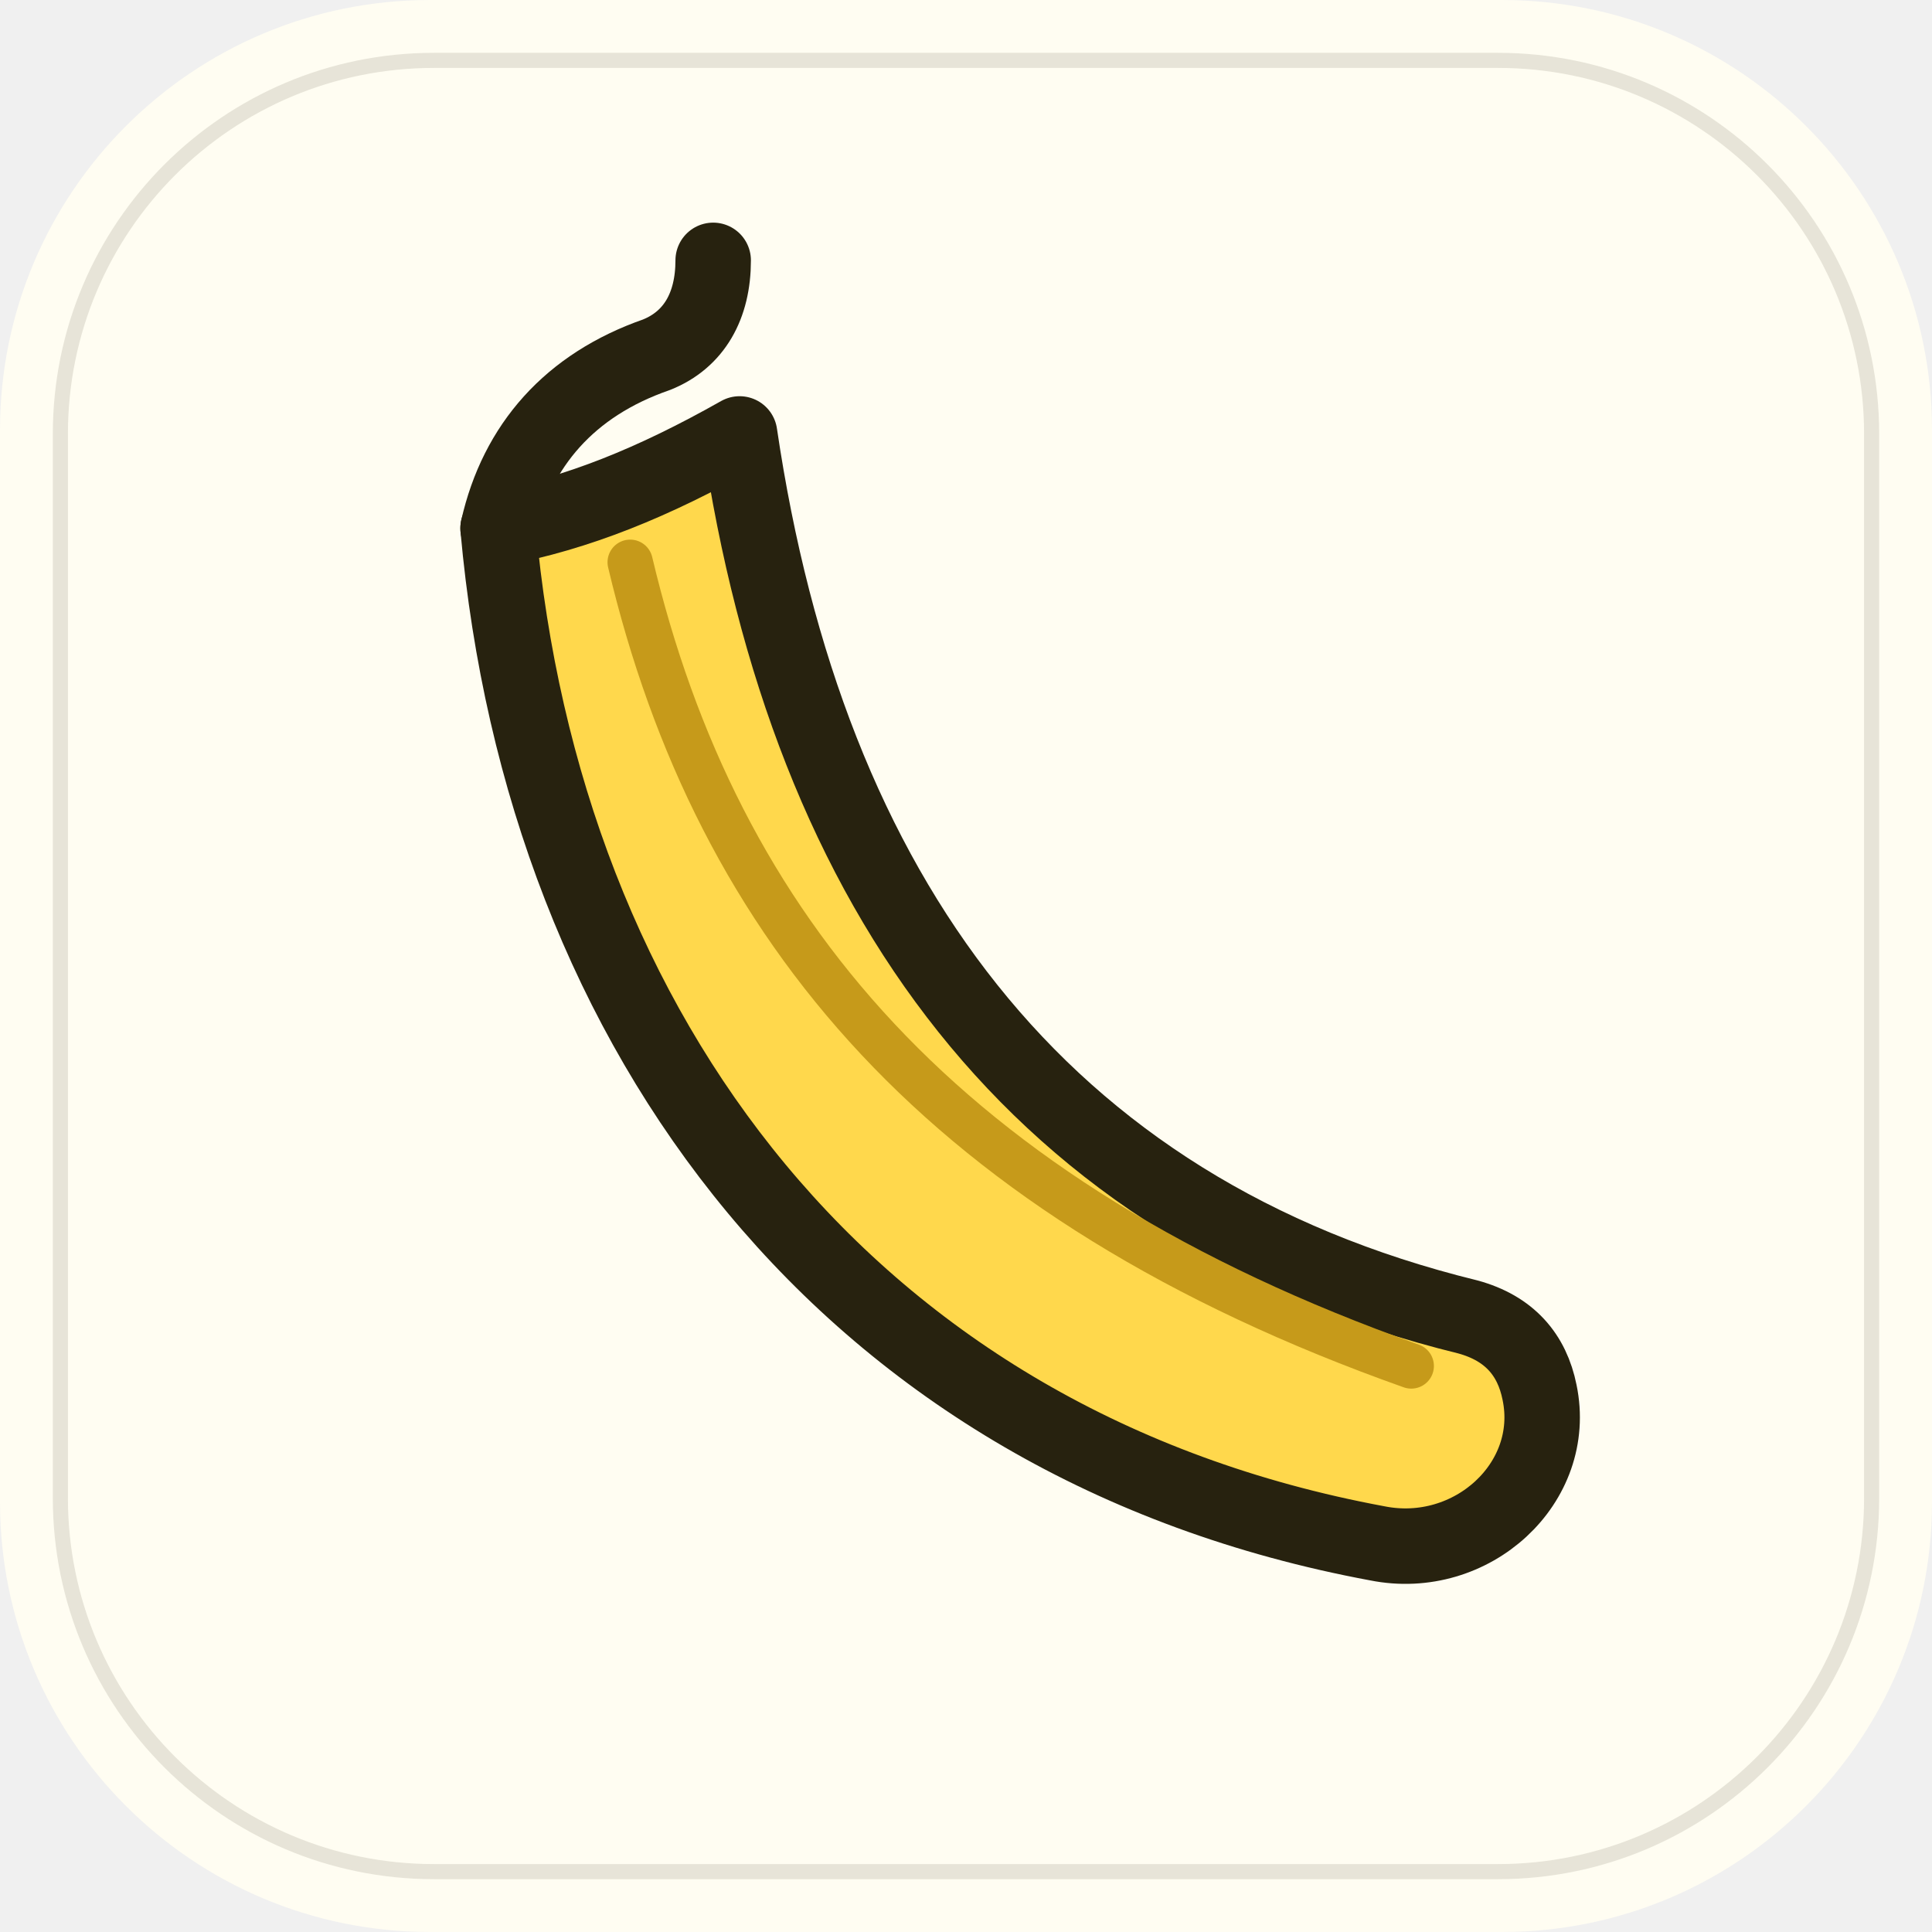
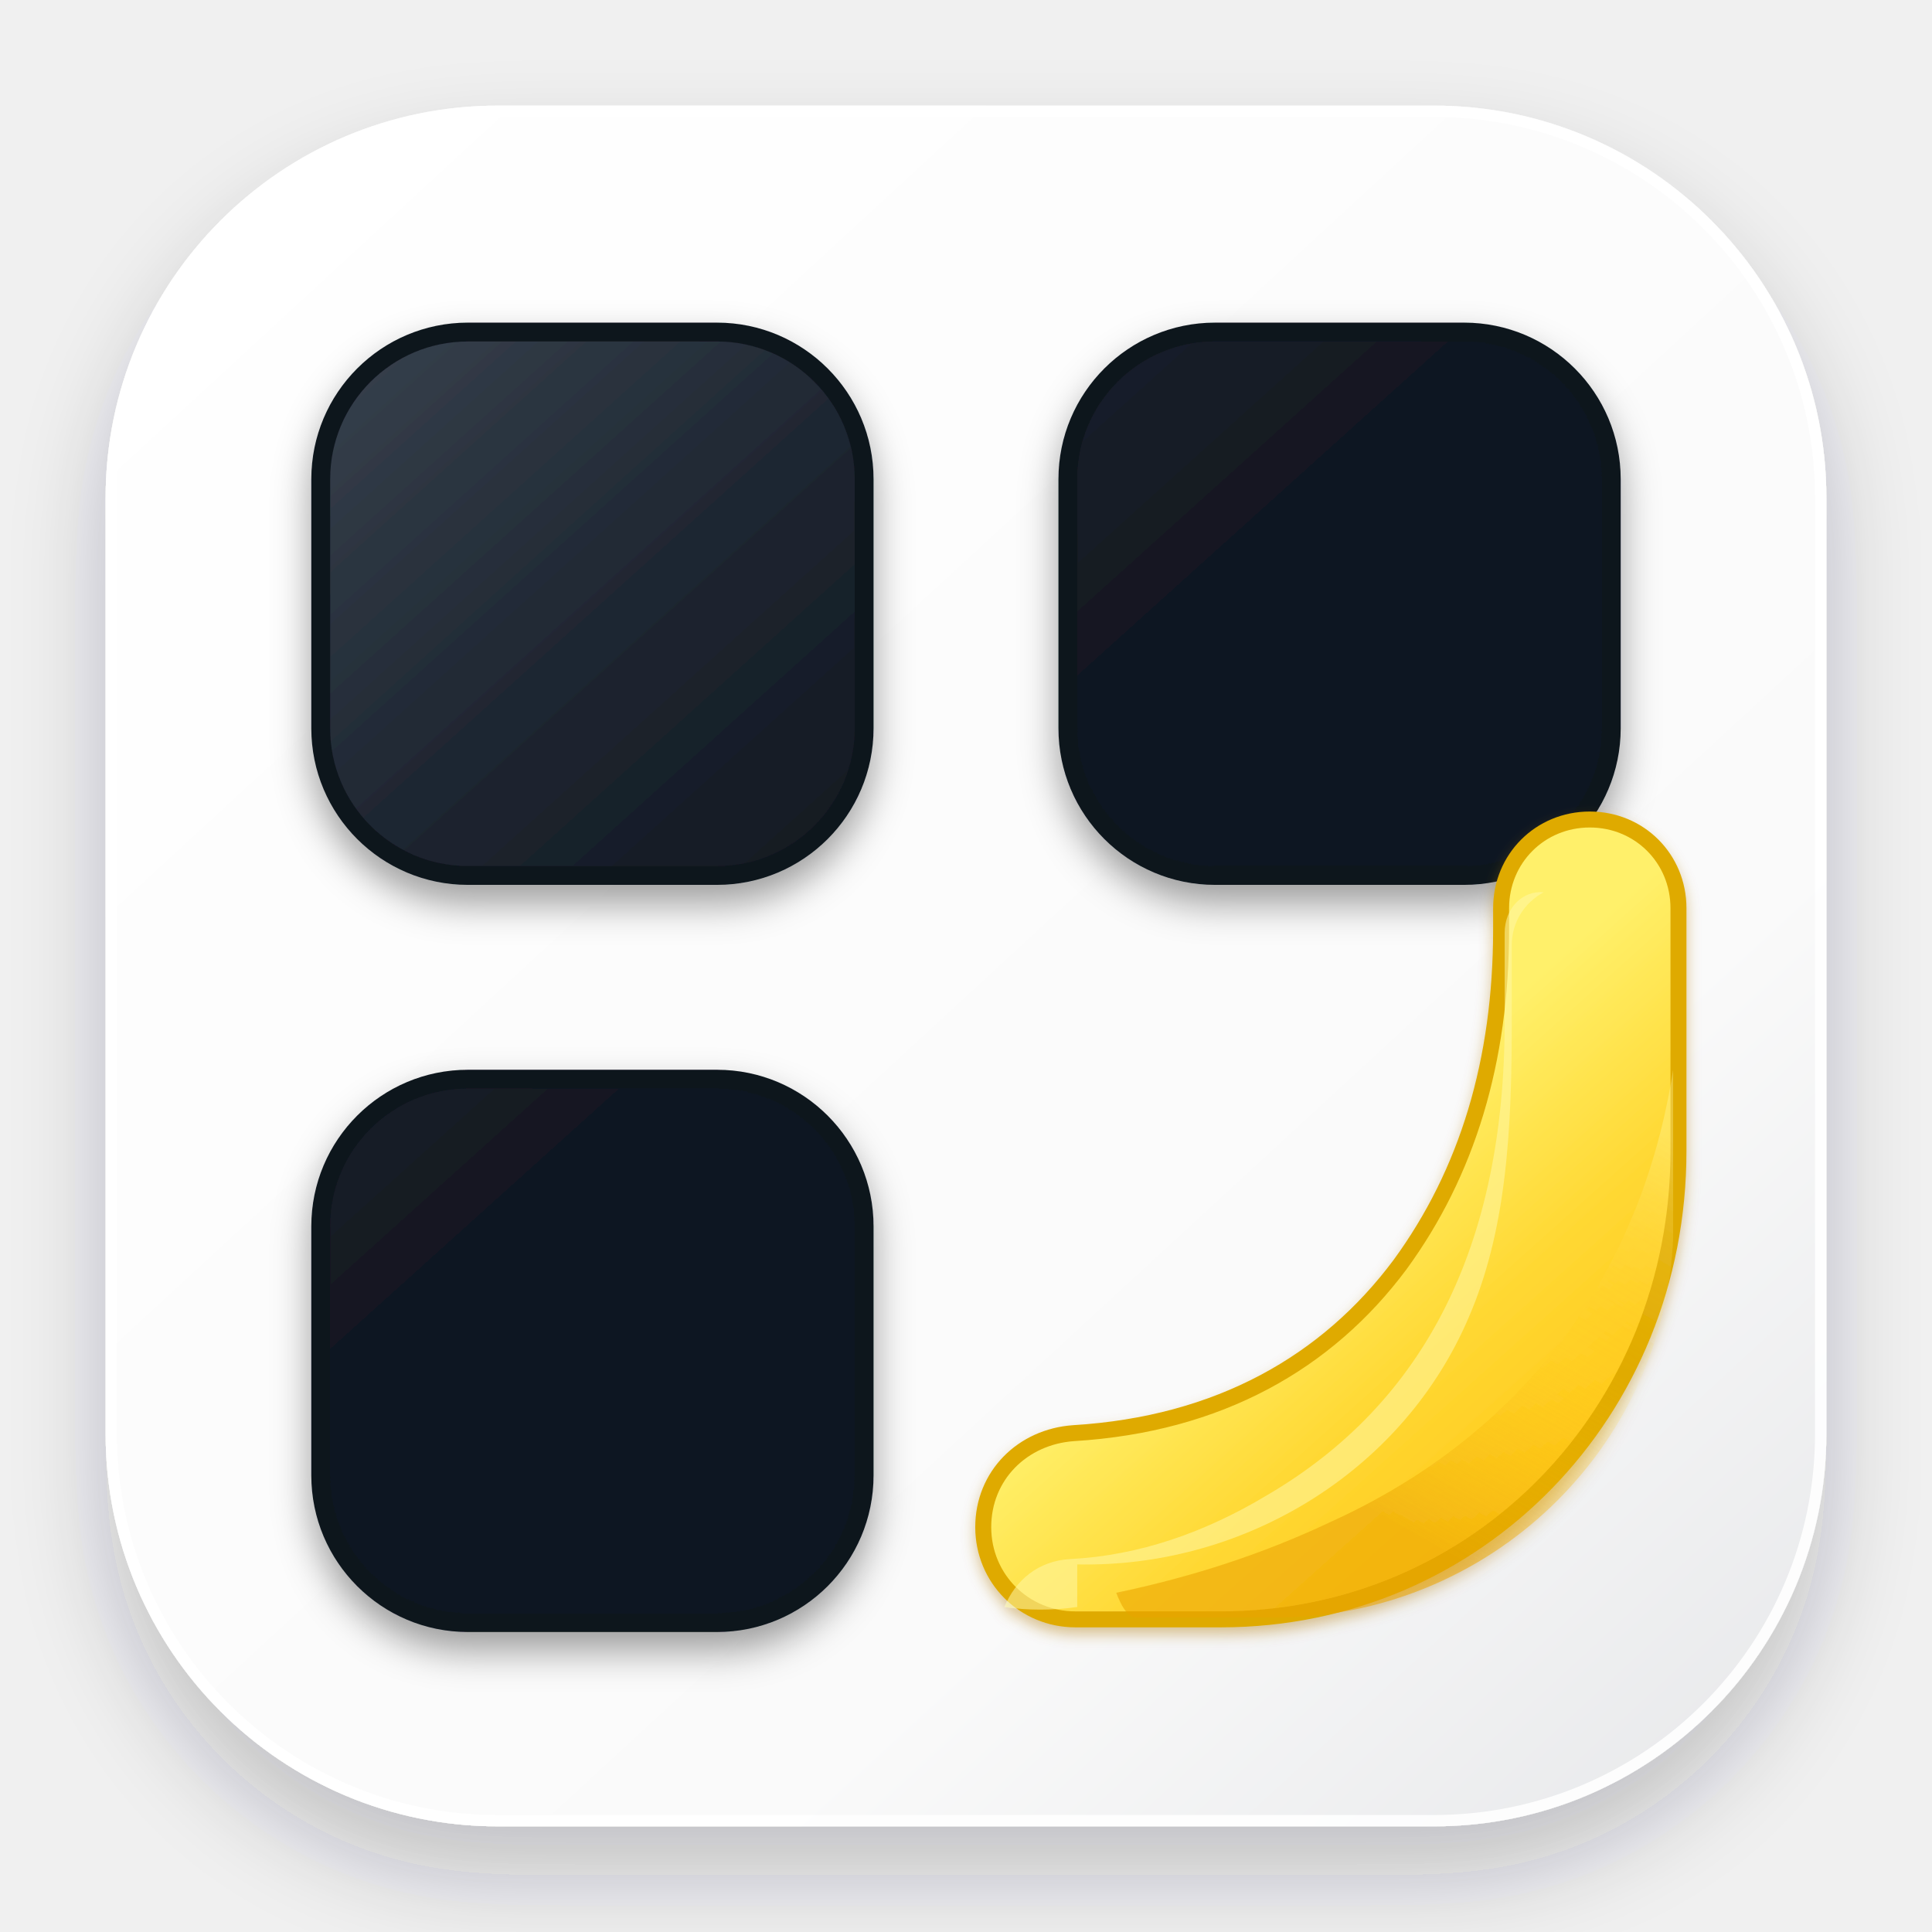
<svg xmlns="http://www.w3.org/2000/svg" viewBox="0 0 512 512" role="img" aria-label="BananaBoard">
-   <rect width="512" height="512" rx="114" fill="#FFFDF2" />
-   <rect x="16" y="16" width="480" height="480" rx="99" fill="none" stroke="#352d13" stroke-opacity=".12" stroke-width="4" />
-   <path d="M132 140C144 274 225 383 365 409c25 5 48-16 43-40-2-10-8-17-19-20-114-28-175-112-193-234-23 13-43 21-64 25Z" fill="#FFD84C" stroke="#27220f" stroke-linecap="round" stroke-linejoin="round" stroke-width="20" />
-   <path d="M167 149c23 97 83 169 207 213" fill="none" stroke="#C69A1A" stroke-linecap="round" stroke-width="12" />
-   <path d="M132 140c5-22 19-38 42-46 10-4 15-13 15-25" fill="none" stroke="#27220f" stroke-linecap="round" stroke-linejoin="round" stroke-width="20" />
+   <defs>
+     <linearGradient id="tile" x1="58" y1="42" x2="458" y2="476" gradientUnits="userSpaceOnUse">
+       <stop stop-color="#fff" />
+       <stop offset=".72" stop-color="#fafafa" />
+       <stop offset="1" stop-color="#e8e9eb" />
+     </linearGradient>
+     <linearGradient id="cell" x1="91" y1="84" x2="228" y2="236" gradientUnits="userSpaceOnUse">
+       <stop stop-color="#38424e" />
+       <stop offset=".55" stop-color="#1d2530" />
+       <stop offset="1" stop-color="#111720" />
+     </linearGradient>
+     <linearGradient id="banana" x1="255" y1="161" x2="477" y2="409" gradientUnits="userSpaceOnUse">
+       <stop stop-color="#fff06a" />
+       <stop offset=".36" stop-color="#ffd833" />
+       <stop offset=".73" stop-color="#ffc515" />
+       <stop offset="1" stop-color="#eaaa00" />
+     </linearGradient>
+     <linearGradient id="bananaShade" x1="317" y1="422" x2="449" y2="193" gradientUnits="userSpaceOnUse">
+       <stop stop-color="#eaa400" stop-opacity=".82" />
+       <stop offset=".52" stop-color="#ffc60f" stop-opacity=".05" />
+       <stop offset="1" stop-color="#fff7a0" stop-opacity=".5" />
+     </linearGradient>
+     <filter id="tileShadow" x="-12%" y="-12%" width="124%" height="128%">
+       <feDropShadow dx="0" dy="13" stdDeviation="12" flood-color="#1d2430" flood-opacity=".23" />
+     </filter>
+     <filter id="cellShadow" x="-14%" y="-14%" width="128%" height="132%">
+       <feDropShadow dx="0" dy="5" stdDeviation="5" flood-color="#05080d" flood-opacity=".38" />
+     </filter>
+     <filter id="bananaShadow" x="-18%" y="-15%" width="136%" height="132%">
+       <feDropShadow dx="0" dy="4" stdDeviation="4" flood-color="#af7600" flood-opacity=".42" />
+     </filter>
+   </defs>
+   <g filter="url(#tileShadow)">
+     <rect x="28" y="28" width="456" height="456" rx="104" fill="url(#tile)" />
+     <rect x="29.5" y="29.5" width="453" height="453" rx="102.5" fill="none" stroke="#fff" stroke-opacity=".9" stroke-width="3" />
+   </g>
+   <g fill="url(#cell)" stroke="#10161f" stroke-width="5" filter="url(#cellShadow)">
+     <rect x="85" y="88" width="144" height="144" rx="39" />
+     <rect x="283" y="88" width="144" height="144" rx="39" />
+     <rect x="85" y="286" width="144" height="144" rx="39" />
+   </g>
+   <g transform="translate(246 220) scale(.47)" filter="url(#bananaShadow)">
+     <path d="M83 445c-29 0-52-23-52-52 0-29 22-51 51-53 82-5 143-40 184-95 38-52 57-115 57-189v-12c0-28 22-50 50-50s50 22 50 50v137c0 147-113 264-258 264H83Z" fill="url(#banana)" stroke="#dfaa00" stroke-width="9" stroke-linejoin="round" />
+     <path d="M84 414c91 2 178-49 217-131 22-46 28-98 28-170V65c0-13 7-24 18-30-12-1-22 9-22 23v50c0 126-45 215-134 267-35 21-72 34-111 36-18 1-31 12-37 27 12 2 28 2 41 0Z" fill="#fff8a5" opacity=".55" />
+     <path d="M121 444h74c121 0 220-95 225-214v-95c-18 116-85 206-193 255-38 18-78 31-121 40 6 16 11 14 15 14Z" fill="url(#bananaShade)" opacity=".68" />
+   </g>
</svg>
